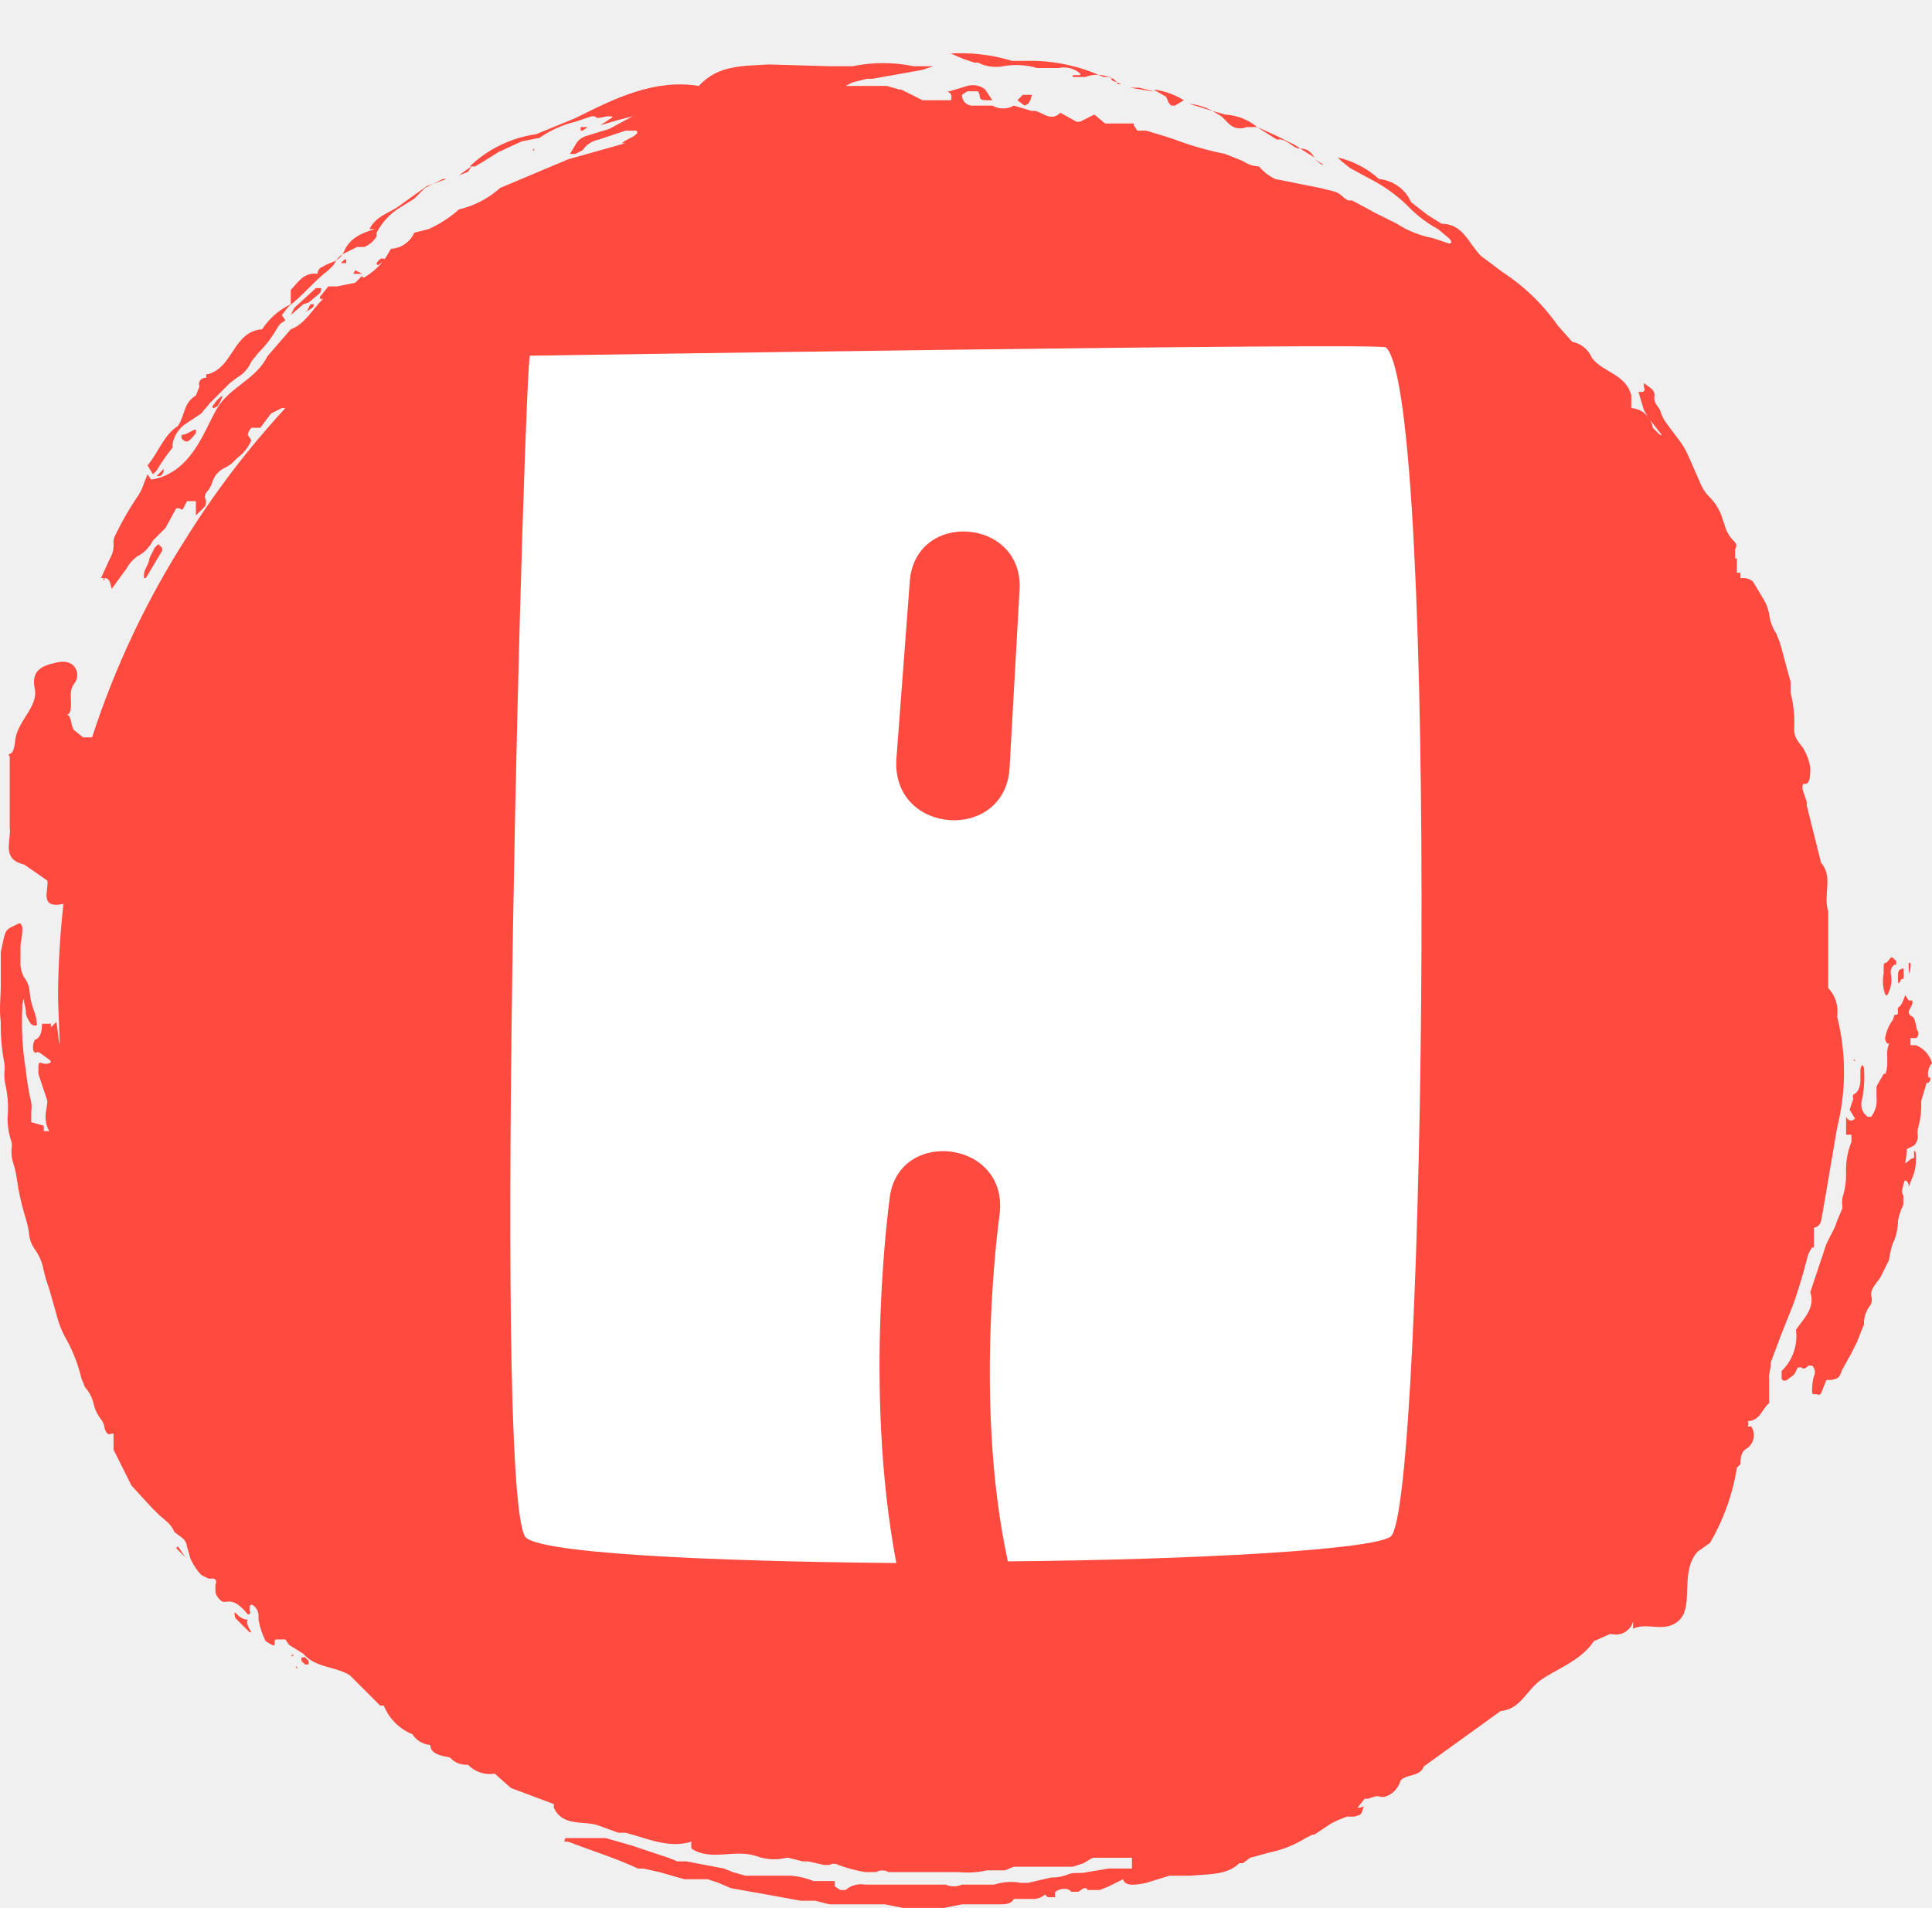
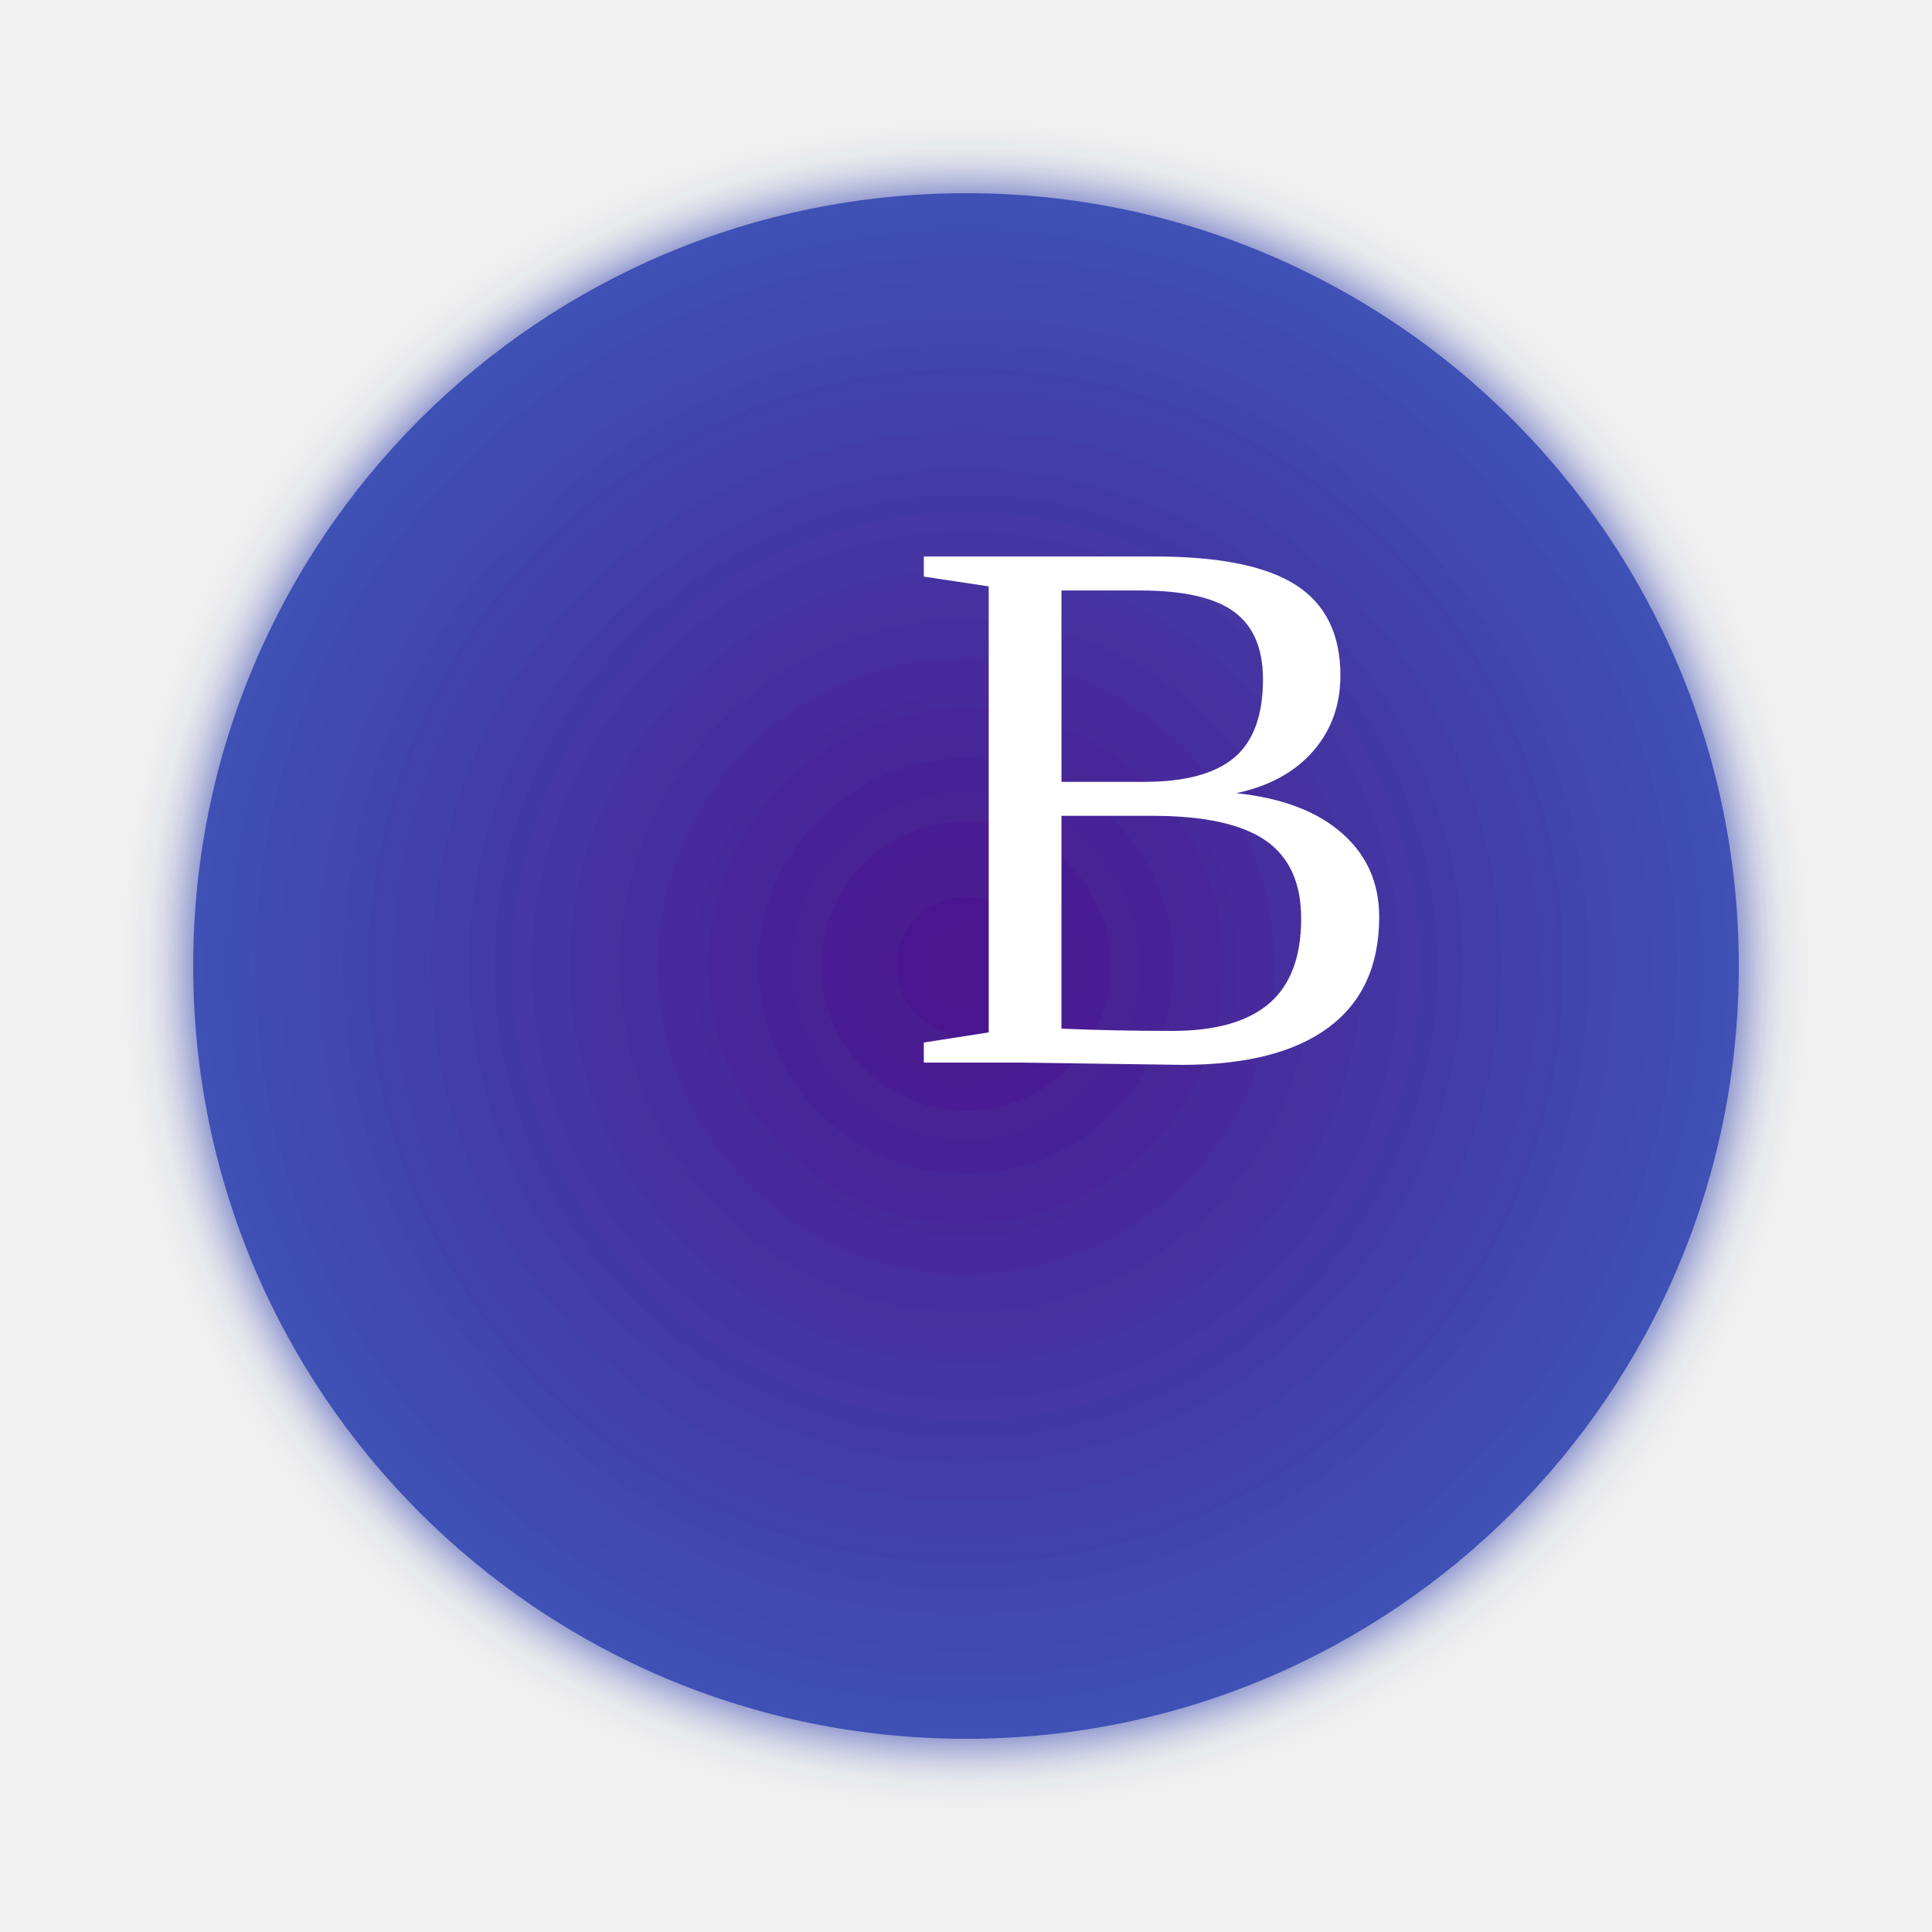
- <svg xmlns="http://www.w3.org/2000/svg" width="308.761" height="304.916" viewBox="0 0 106.008 104.687" class="css-1j8o68f" version="1.1" id="svg23">
-   <defs id="SvgjsDefs2684" />
-   <g id="SvgjsG2685" featurekey="rootContainer" transform="matrix(0.9820593,0,0,0.9820593,-0.05456052,0)" fill="#ff4a3f">
-     <g id="g17">
-       <path d="M19.8 15.3h.5l-.4-.2zm.5.1zm.8-.7c0 .1 0 .1.1.1l.4-.3c-.2-.1-.3-.1-.5.2zm.4-.2zm-4.1 2.3zm-.2.6l.3-.2c.1-.1.1-.2.1-.2h-.2l-.2.4c-.1-.1-.1 0 0 0zm2.2-2.9h-.1l-.2.2h.3zm-2.1 2.4l.6-.5c.1-.1.1-.2.1-.3h-.3l-1.2 1.1-.2.4.7-.6zm-1.1.8z" id="path3" />
-       <path d="M9.7 25v-.2a1.7 1.7 0 0 1 .7-1.1l.9-.6.5-.6.7-.7.4-.4.4-.3a1.9 1.9 0 0 0 .8-.9l.4-.5a5.9 5.9 0 0 0 1-1.3l.2-.3.3-.2-.2-.3.4-.5c.8-.6 1.4-1.4 2.2-2l.3-.3a1.4 1.4 0 0 1 .5-.6l.8-.4h.4a1.4 1.4 0 0 0 .7-.6V13a3.5 3.5 0 0 1 1.3-1.4l.8-.5.2-.2.4-.4 1-.5h.2l-1.1.4-1.4 1c-.6.5-1.4.6-1.8 1.4h.3c-.7.2-1.4.5-1.7 1.2s-.8.6-1.2.9a.4.4 0 0 0-.3.4c-.8-.1-1.1.5-1.5.9v.8a3.9 3.9 0 0 0-1.6 1.4c-1.6.1-1.6 2.1-3 2.5h-.1a.2.2 0 0 0 0 .2c-.3 0-.5.2-.4.5l-.2.5c-.7.4-.6 1.1-1 1.7-.8.5-1.1 1.5-1.7 2.2l.3.5.2-.2a11.6 11.6 0 0 1 .9-1.3zM53.9 3.3l.6.2h.2a2.2 2.2 0 0 0 1.4.2 4.1 4.1 0 0 1 1.9.1h1.2a1.4 1.4 0 0 1 1.2.3.1.1 0 0 1 0 .1H60a.1.1 0 0 0 0 .1h.7a1.8 1.8 0 0 1 1.3 0c.2 0 .1.1.2.2l.5.2h-.2c-.2-.4-.5-.4-.8-.4a9.7 9.7 0 0 0-4.3-.9h-.8A9.8 9.8 0 0 0 53 3h.2zm7.3 3.1zM50.3 4.7zm10.9 1.7h.2-.2zM19 14.7zm32.1-10zm17.6 2.2a.9.9 0 0 0 1 .2h.6a3.1 3.1 0 0 0-1.8-.7l-.7-.2.5.3zm-3.4-1.3c0 .1.1.2.2.3h.2l.5-.3a4.2 4.2 0 0 0-1.7-.6l.7.4zm7.4 2.7l.8.5c-.2-.3-.4-.5-.8-.5z" id="path5" />
-       <path d="M99 76.1l.6-1.6.6-1.5c.2-.5.6-1.8.8-2.6a1.7 1.7 0 0 1 .3-.7h.1v-1.1c.5-.1.4-.6.5-.9l.8-4.7a12.7 12.7 0 0 0 0-6.2 1.9 1.9 0 0 0-.5-1.6v-4.3c-.3-.9.3-1.9-.4-2.7L101 45a.4.4 0 0 0 0-.2l-.2-.6a.5.5 0 0 1 0-.4h.1c.3 0 .3-.5.3-.9a3 3 0 0 0-.4-1.1l-.3-.4a1.1 1.1 0 0 1-.2-.7 6.7 6.7 0 0 0-.2-2v-.6c-.2-.7-.4-1.5-.6-2.2l-.2-.5a2.5 2.5 0 0 1-.4-1.1 2.5 2.5 0 0 0-.3-.8l-.6-1a.8.8 0 0 0-.6-.2h-.1V32h-.2v-.8H97V31a.4.4 0 0 0 0-.1v-.2c.1-.2.1-.3-.1-.5a1.8 1.8 0 0 1-.4-.6l-.2-.6a2.9 2.9 0 0 0-.7-1.2 2.2 2.2 0 0 1-.5-.7l-.7-1.6a4.3 4.3 0 0 0-.6-1l-.6-.8a2.4 2.4 0 0 1-.4-.8l-.2-.3a.6.6 0 0 1-.1-.5.5.5 0 0 0-.2-.4l-.4-.3v.2c.1.2 0 .3-.1.3h-.2l.3 1 .3.5.7.9h-.1l-.2-.2-.2-.2a1.3 1.3 0 0 0-1.2-1.1v-.7c-.3-1.2-1.6-1.3-2.2-2.1a1.5 1.5 0 0 0-1.1-.9l-.8-.9a11.3 11.3 0 0 0-3.1-3l-.8-.6-.4-.3c-.7-.7-1-1.8-2.2-1.8l-.8-.5-.9-.7a2.2 2.2 0 0 0-1.8-1.3 5.1 5.1 0 0 0-2.3-1.2l.2.2.5.4 1.3.7a8.5 8.5 0 0 1 2.1 1.6 6.8 6.8 0 0 0 1.5 1.1l.6.5c.1.1.2.2.1.3H81l-.9-.3a5.6 5.6 0 0 1-2-.8l-1.2-.6-1.3-.7h-.2c-.3-.1-.4-.4-.8-.5l-.8-.2-2.5-.5a2.6 2.6 0 0 1-.9-.7 1.7 1.7 0 0 1-.9-.3l-1-.4a18.1 18.1 0 0 1-2.8-.8l-.6-.2-1-.3h-.5l-.2-.3v-.1h-1.6l-.6-.5-.4.2-.4.2h-.2l-.9-.5c-.6.6-1.1-.2-1.6-.1l-1-.3a1.2 1.2 0 0 1-1.2 0h-1.2a.6.6 0 0 1-.5-.6l.3-.2h.6a.7.7 0 0 1 .1.3c0 .2.2.2.5.2h.2l-.4-.6a1.1 1.1 0 0 0-1-.2l-1 .3H53c.3.2.2.3.2.5h-1.6l-.4-.2-.8-.4h-.1l-.7-.2h-2.3l.4-.2.8-.2h.3l1.7-.3 1.1-.2.6-.2h-1.1a8.4 8.4 0 0 0-3.4 0h-1.3L43 3.6c-1.4.1-2.8 0-3.9 1.2-2.5-.4-4.7.7-6.9 1.8l-2.2.9a6.7 6.7 0 0 0-3.7 1.8h.3l.5-.3.8-.5 1.3-.6 1-.2a6 6 0 0 1 2-.9l.9-.3h.2c.1.2.5 0 .7 0h.2c.1 0 .1.1 0 .1l-.6.4 1-.3.8-.2-1.3.7-1.3.4a1 1 0 0 0-.6.5l-.3.5h.3l.4-.2a1.4 1.4 0 0 1 .9-.6l1.5-.5h.5a.1.1 0 0 1 .1.2c-.2.2-.6.3-.8.5h.2l-3.2.9-3.8 1.6a5.2 5.2 0 0 1-2.3 1.2 6.6 6.6 0 0 1-1.7 1.1l-.8.2a1.5 1.5 0 0 1-1.3.9l-.3.5a3.7 3.7 0 0 1-1.2 1.1h-.1v-.1l-.2.2-.2.2-1 .2h-.5l-.4.5c-.1.1-.1.2 0 .2h.1c-.6.6-1 1.4-1.8 1.7L15 19.9c-.6 1.2-1.8 1.6-2.6 2.6s-1.4 3.9-3.9 4.3l-.2-.3-.2.5a2.7 2.7 0 0 1-.4.8 16.9 16.9 0 0 0-1.2 2.1.8.8 0 0 0-.1.5 1.4 1.4 0 0 1-.2.8l-.5 1.1h.2c.3 0 .3.3.4.6l.8-1.1a2.2 2.2 0 0 1 .6-.7 2 2 0 0 0 .9-.9l.3-.3.4-.4.6-1.1h.2c.1.1.1.1.2 0l.2-.4h.5v.8l.5-.5a.5.5 0 0 0 0-.5.4.4 0 0 1 .1-.3 1.5 1.5 0 0 0 .3-.5 1.3 1.3 0 0 1 .8-.9l.3-.2.3-.3a2.4 2.4 0 0 0 .8-1l-.2-.3c0-.1.1-.3.2-.4h.5l.6-.8.6-.3h.2a48.8 48.8 0 0 0-5.5 7.2h-.1.1a48.4 48.4 0 0 0-5.3 11.2h-.5l-.5-.4c-.2-.2-.1-.7-.4-.9h.1c.3-.5-.1-1.2.3-1.7s.1-1.4-.9-1.2-1.5.5-1.3 1.5-1 1.8-1.1 2.9-.5.5-.3.9v3.9c.1.8-.5 1.8.8 2.1l1.3.9c.1.5-.5 1.6.9 1.3a49.2 49.2 0 0 0-.3 5c0 1.1.1 2.2.1 3.3v-.4c-.1-.4-.1-.8-.2-1.3l-.3.3v-.2h-.5c0 .5-.1.8-.4.9a.9.9 0 0 0-.1.5c0 .1.1.3.2.2s.4.2.7.4-.2.3-.4.2-.2.1-.2.3v.3l.5 1.5c0 .3-.1.6-.1.9a1.7 1.7 0 0 0 .2.8h-.3v-.3l-.7-.2v-.6a1.5 1.5 0 0 0 0-.5 14.6 14.6 0 0 1-.3-1.8 16.6 16.6 0 0 1-.2-3.5.9.9 0 0 1 .1-.5v.2a2.9 2.9 0 0 1 .1.5.8.8 0 0 0 .1.4c.1.2.2.4.4.4s.1-.1.1-.2a2.1 2.1 0 0 0-.1-.5 4.2 4.2 0 0 1-.3-1.3 1.5 1.5 0 0 0-.3-.7 1.6 1.6 0 0 1-.2-.9v-.8c0-.3.1-.6.1-.9a.5.5 0 0 0-.1-.4h-.1c-.8.4-.7.2-1 1.6V55c0 .7-.1 1.4 0 2.1a10.8 10.8 0 0 0 .2 2.3 1.8 1.8 0 0 1 0 .5 3.1 3.1 0 0 0 .1.9 5.9 5.9 0 0 1 .1 1.3 3.9 3.9 0 0 0 .2 1.7 1.2 1.2 0 0 1 0 .4 2.1 2.1 0 0 0 .1.8 4.9 4.9 0 0 1 .2.9 14 14 0 0 0 .5 2.2 5 5 0 0 1 .2 1 1.7 1.7 0 0 0 .3.7 2.9 2.9 0 0 1 .5 1.2 8.5 8.5 0 0 0 .3 1l.4 1.4a5.4 5.4 0 0 0 .6 1.5 8.5 8.5 0 0 1 .8 2.1l.2.5a2.1 2.1 0 0 1 .5 1 2.1 2.1 0 0 0 .4.8 1 1 0 0 1 .2.5c.1.3.2.4.4.3h.1v.9l.5 1 .5 1 1.1 1.2.4.4c.3.3.7.5.9 1l.4.3a.7.7 0 0 1 .3.5l.2.7a3.3 3.3 0 0 0 .6.9l.4.2h.3a.2.2 0 0 1 .1.3 2.5 2.5 0 0 0 0 .5.9.9 0 0 0 .4.5h.2c.4-.1.8.2 1.2.7h.1c0-.1.1-.1 0-.2v-.2c0-.1.1-.2.2-.1a.7.7 0 0 1 .3.6v.2a4.3 4.3 0 0 0 .4 1.2c.5.3.5.3.5.1s0-.2.2-.2h.4l.2.3.8.5c.7.8 1.8.7 2.6 1.2l1.7 1.7h.2a2.9 2.9 0 0 0 1.6 1.6 1.3 1.3 0 0 0 1 .6c0 .5.6.6 1.1.7a1.2 1.2 0 0 0 .8.4h.2a1.7 1.7 0 0 0 1.5.5l.9.8 2.4.9v.2c.5 1.1 1.7.7 2.5 1l1.1.4h.4c1.2.3 2.4.9 3.7.5a.7.7 0 0 0 0 .4c1.1.7 2.4 0 3.6.4a2.9 2.9 0 0 0 1.7.1h.1l.8.2h.3l.9.2h.3a.5.5 0 0 1 .5 0 7.9 7.9 0 0 0 1.5.4h.6a.7.7 0 0 1 .7 0h3.9a5 5 0 0 0 1.6-.1h1l.5-.2H60l.6-.2.5-.3h2.2v.6H62l-1.2.2c-.4.1-.7 0-1 .1a2.4 2.4 0 0 1-1 .2l-1.3.3h-.4a3.1 3.1 0 0 0-1.5.1h-1.8a1.1 1.1 0 0 1-.9 0h-4.5a1.3 1.3 0 0 0-1.1.3H47l-.3-.2v-.3h-1.2a4.1 4.1 0 0 0-1.3-.3h-2.5l-.7-.2-.5-.2-2.1-.4h-.5l-.5-.2-2.1-.7-1.4-.4h-2.2c-.1 0-.1.1-.1.2h.2c1.3.5 2.6.9 3.9 1.5h.3l.9.2 1.4.4h1.3l.6.2.7.3 1.7.3 1.1.2 1.1.2h.8l.8.2h3.1l1 .2h2.3l1-.2H56c.4 0 .6-.1.7-.3h1a1 1 0 0 0 .8-.3c-.1.1 0 .1.1.2h.4v-.2c0-.1 0-.1.2-.2s.6-.1.7.1h.4l.3-.2c.2 0 .2 0 .2.1h.7l.5-.2.8-.4c.1.3.4.4 1.3.2l1.3-.4h1.2c.9-.1 2 0 2.7-.7h.2l.4-.3 1.1-.3a6.1 6.1 0 0 0 2-.8l.4-.2h.1l.9-.6.4-.2.5-.2h.4c.4-.1.4-.1.5-.4s0-.1-.2-.1h-.1l.4-.5h.2c.3-.1.5-.2.7-.1h.2a1.3 1.3 0 0 0 .9-.9c.3-.4 1.1-.2 1.3-.8l4.3-3.1c1.1-.1 1.4-1.1 2.2-1.7s2.3-1.1 3-2.2l.9-.4h.1a1 1 0 0 0 1.2-.7v.4c.8-.4 1.8.3 2.6-.5s0-2.7 1-3.8l.7-.5a12.1 12.1 0 0 0 1.5-4.2l.2-.2c0-.3 0-.7.4-.9a.9.9 0 0 0 .2-1.2h-.2a.3.3 0 0 0 0-.3c.7 0 .8-.7 1.2-1V77a.5.5 0 0 1 0-.2 3.8 3.8 0 0 0 .1-.7zM5.9 32.2z" id="path7" />
-       <path d="M26.4 9.3l-.3.2-.4.3.5-.2zm6.1-2h.1l.3-.2h-.4zm-2.6 1l-.1.1h.1v-.1zm-1.5 1.4zm1.3-.2zm-6.3 3.1zM9.2 26.2l-.4.4H9a.4.4 0 0 0 .2-.4zm3-3.5a2.1 2.1 0 0 0 .3-.6 1.5 1.5 0 0 0-.5.5c-.1.1-.1.2 0 .2zM11 24.2V24c-.2 0-.5.3-.8.3v.2c.3.3.4.2.8-.3zm3 66.2zM73.9 9.2h.1l-.5-.3zm-2.5-1.4c.5-.1.8.4 1.2.5h.1l-.3-.2-1-.5-1.1-.5.3.2zM52.8 3.1zm11.7 2h-.1l-1.2-.2h.5zm2 .7l1.3.4a3.3 3.3 0 0 0-1.3-.4zm-9 0a1 1 0 0 0 .2-.5h-.5l-.3.3.4.3zm9 1.6zM49.9 4.2zm2.9.7zM48.5 4zm13.8 2.1a.5.5 0 0 0 0 .1zm44.8 52.3h-.3V58h.3c.1 0 .2-.3.1-.4s-.1-.7-.3-.8a.3.3 0 0 1-.2-.3l.2-.4a.4.4 0 0 0 0-.2h-.2l-.2-.3c-.1.3-.2.6-.4.7a.5.5 0 0 0 0 .2c0 .1 0 .2-.1.2h-.1a1.1 1.1 0 0 1-.1.3 2.3 2.3 0 0 0-.4.9.4.4 0 0 0 .1.4h.1a1.7 1.7 0 0 0-.1.8v.4a1.8 1.8 0 0 1-.1.5h-.1l-.4.7v.6a1.5 1.5 0 0 1-.3 1.1h-.2l-.2-.2a.9.9 0 0 1-.1-.8 6.5 6.5 0 0 0 .1-1.7c0-.1-.1-.2-.1-.2a.5.5 0 0 0-.1.3v.6c0 .2-.1.6-.3.7s-.1.2-.1.3l-.2.6.3.5c-.2.2-.4.1-.5-.1v1h.3v.4a4.2 4.2 0 0 0-.3 1.4 3.3 3.3 0 0 0 0 .4 4 4 0 0 1-.2 1.3 2 2 0 0 0 0 .6l-.3.7a3.2 3.2 0 0 1-.3.7l-.3.6-.9 2.7c.3.9-.4 1.5-.8 2.1a2.7 2.7 0 0 1-.8 2.3v.4c0 .1.1.2.3.1l.4-.3.2-.4h.2c.1.1.2.1.4-.1h.2a.5.5 0 0 1 .1.6 2.9 2.9 0 0 0-.1.8c0 .1 0 .2.1.2h.2c.1.1.2 0 .3-.3l.2-.5h.3c.4-.1.4-.1.6-.6l.5-.9.3-.6.4-1a1.6 1.6 0 0 1 .3-1 .6.6 0 0 0 .1-.6c0-.2 0-.3.2-.6l.3-.4.5-1a4.7 4.7 0 0 1 .2-.9 3 3 0 0 0 .3-1.3 3.8 3.8 0 0 1 .3-.9v-.5c-.1-.2-.1-.2 0-.6s.1-.2.2-.2a.4.4 0 0 1 .1.3l.2-.5a2.3 2.3 0 0 0 .2-.9v-.3c0-.1 0-.3-.1-.3v.4c-.2 0-.3.2-.5.3a6.4 6.4 0 0 0 .1-.8l.4-.2a.7.7 0 0 0 .2-.6 1.4 1.4 0 0 1 0-.3 4.8 4.8 0 0 0 .2-1.4v-.2l.3-1h.1a.3.3 0 0 0 .1-.3h-.1a.9.9 0 0 1 .2-.8 1.5 1.5 0 0 0-.9-1zm-1.2 7.8zm-.2-9.9zm0 0zM9.1 30.8a.3.3 0 0 0 0-.2l-.2-.2-.2.2-.3.6c0 .3-.3.6-.3.9v.2h.1zm96.3 24.8h.1a1.7 1.7 0 0 0 .2-1.2.5.5 0 0 1 .2-.5h.1v-.2l-.2-.2h-.1c-.1.1-.2.3-.3.3s-.1.1-.1.3v.3a2.2 2.2 0 0 0 .1 1.2zM13.2 90.1c-.1 0 0 .2 0 .3l.8.8h.1c-.2-.3-.3-.6-.2-.7a.9.9 0 0 1-.5-.2zm.8.3zm92.3-35.7h.1a2 2 0 0 0 0-.6c-.3.1-.3.1-.3.6s.1.1.2 0z" id="path9" />
-       <path d="M106.7 62a.6.6 0 0 0 .1-.5c0-.1-.1-.2-.1-.1h-.2v.2c0 .4.1.5.2.4zm.1-8.2h-.1v.6a1 1 0 0 0 .1-.6zM17.1 92.6h-.2v.2l.2.2h.2v-.2zm86.6-33.3c0-.1 0-.1-.1-.1zM9.9 86.5l.5.5-.4-.6z" id="path11" />
-       <circle cx="10.5" cy="87.1" transform="rotate(-24.8 10.4 87.159)" id="circle13" />
-       <path d="M9.7 30.1h-.1v.2-.2h.1zm83.2-6.6l-.2-.3h-.1zm-14.7 77.1zM5.9 32.2zm-.1.2a.3.3 0 0 0 .1-.2v.2zm1.9-4.9zM61.5 2.4zm42.8 58.2v.1-.1zM16.4 92.5h-.1c.1.1.2 0 .1-.1zm.2.7h.1l-.1-.1v.1zm73.9-71.3zm15.2 34.4zM14.6 91.7zm92.1-37zm-.8 11.4zM34.6 0z" id="path15" />
-     </g>
-   </g>
-   <g id="SvgjsG2686" featurekey="nameFeature-0" transform="matrix(2.284354,0,0,2.284354,27.98006,-5.60952)" fill="#ffffff">
-     <path d="M9.6 16.48 l-0.32 4.24 c-0.08 1.8 2.6 1.96 2.72 0.2 l0.24 -4.28 c0.12 -1.76 -2.56 -1.96 -2.64 -0.16 z M0.48 11 l0 0 c0.04 0 20.48 -0.32 20.56 -0.2 c1.28 1.12 0.96 27.8 0.12 28.56 c-0.4 0.32 -4.64 0.56 -9.2 0.6 c-0.84 -3.84 -0.2 -8.32 -0.2 -8.32 c0.24 -1.8 -2.44 -2.12 -2.64 -0.4 c0 0.04 -0.64 4.52 0.16 8.76 c-4.56 -0.04 -8.68 -0.24 -8.92 -0.64 c-0.8 -1.44 0 -28.28 0.12 -28.36 z" id="path20" />
-   </g>
+ <svg xmlns="http://www.w3.org/2000/svg" viewBox="0 0 200 200">
+   <defs>
+     <radialGradient id="bgGradient" cx="50%" cy="50%" r="50%" fx="50%" fy="50%">
+       <stop offset="0%" stop-color="#4a148c">
+         <animate attributeName="stop-color" dur="3s" repeatCount="indefinite" values="#4a148c; #3f51b5; #4a148c" />
+       </stop>
+       <stop offset="100%" stop-color="#3f51b5">
+         <animate attributeName="stop-color" dur="3s" repeatCount="indefinite" values="#3f51b5; #4a148c; #3f51b5" />
+       </stop>
+     </radialGradient>
+     <filter id="glow">
+       <feGaussianBlur in="SourceGraphic" stdDeviation="3" result="blur" />
+       <feMerge>
+         <feMergeNode in="blur" />
+         <feMergeNode in="SourceGraphic" />
+       </feMerge>
+     </filter>
+   </defs>
+   <circle cx="100" cy="100" r="80" fill="url(#bgGradient)" filter="url(#glow)" />
+   <text x="100" y="110" font-size="80" text-anchor="middle" fill="white">
+     <animate attributeName="opacity" dur="2s" repeatCount="indefinite" values="0.3; 1; 0.3" />
+     <animateTransform attributeName="transform" attributeType="XML" type="rotate" dur="4s" repeatCount="indefinite" from="0" to="360" />
+     B
+   </text>
</svg>
